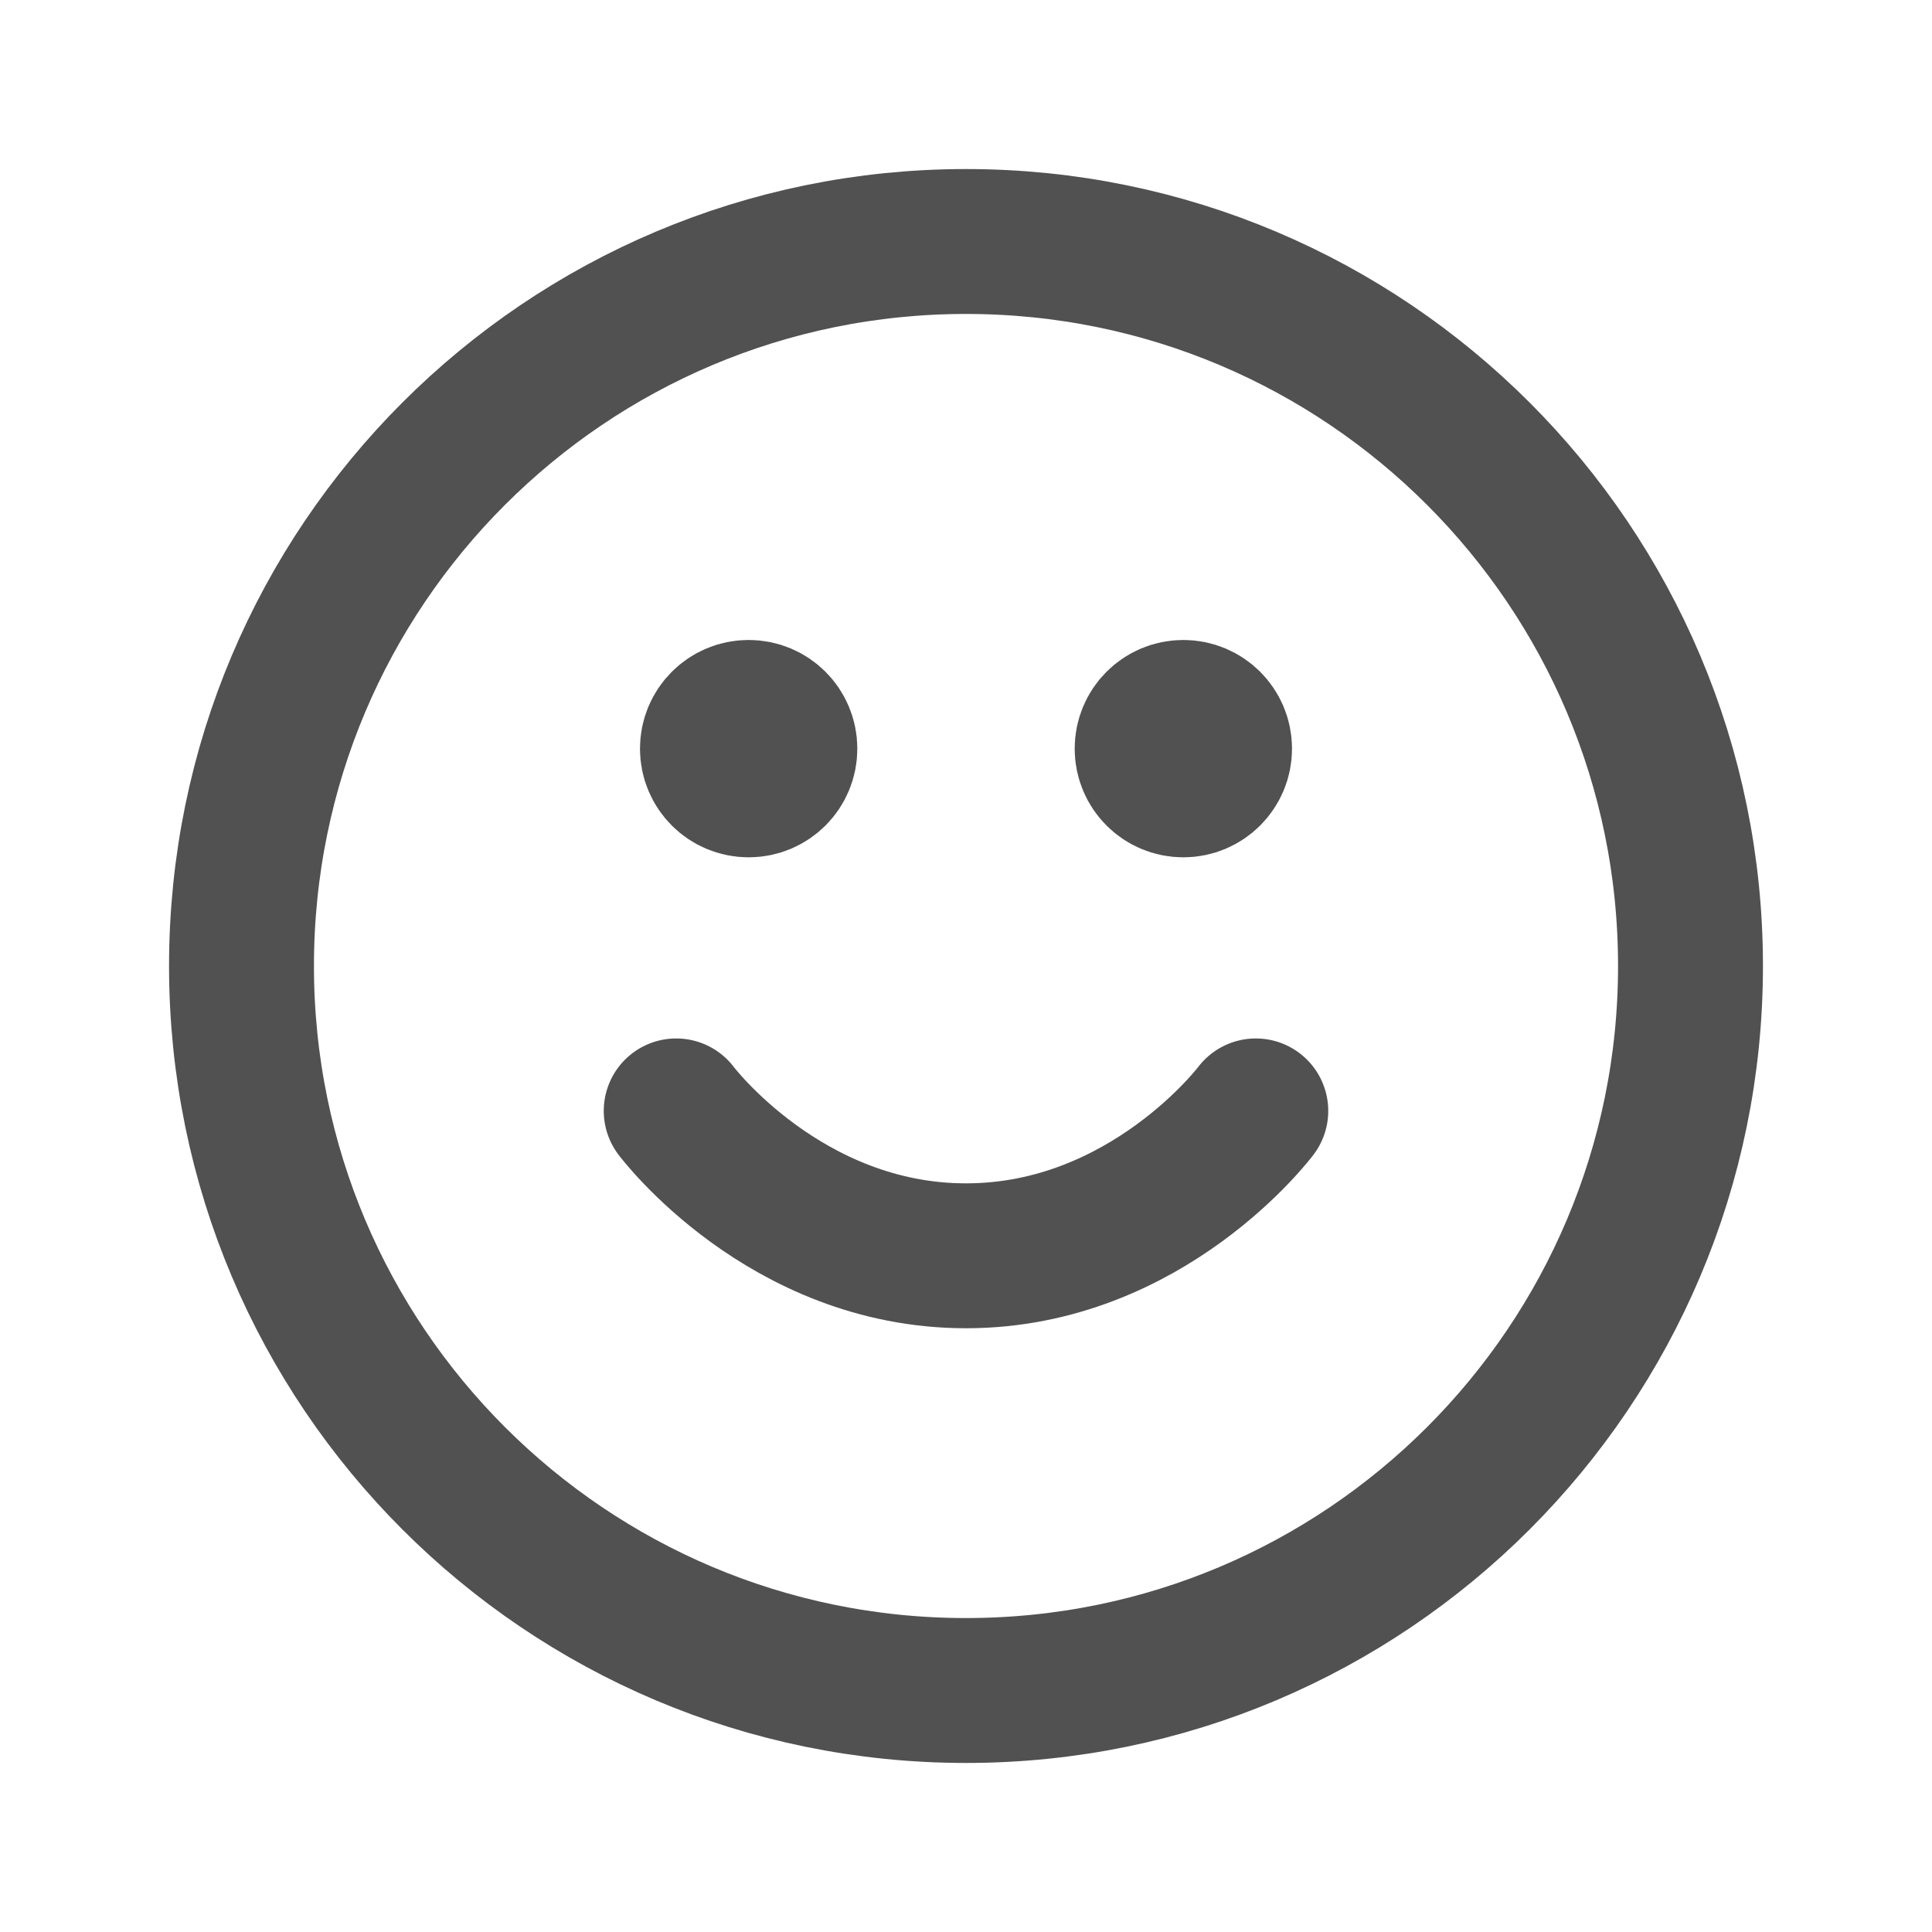
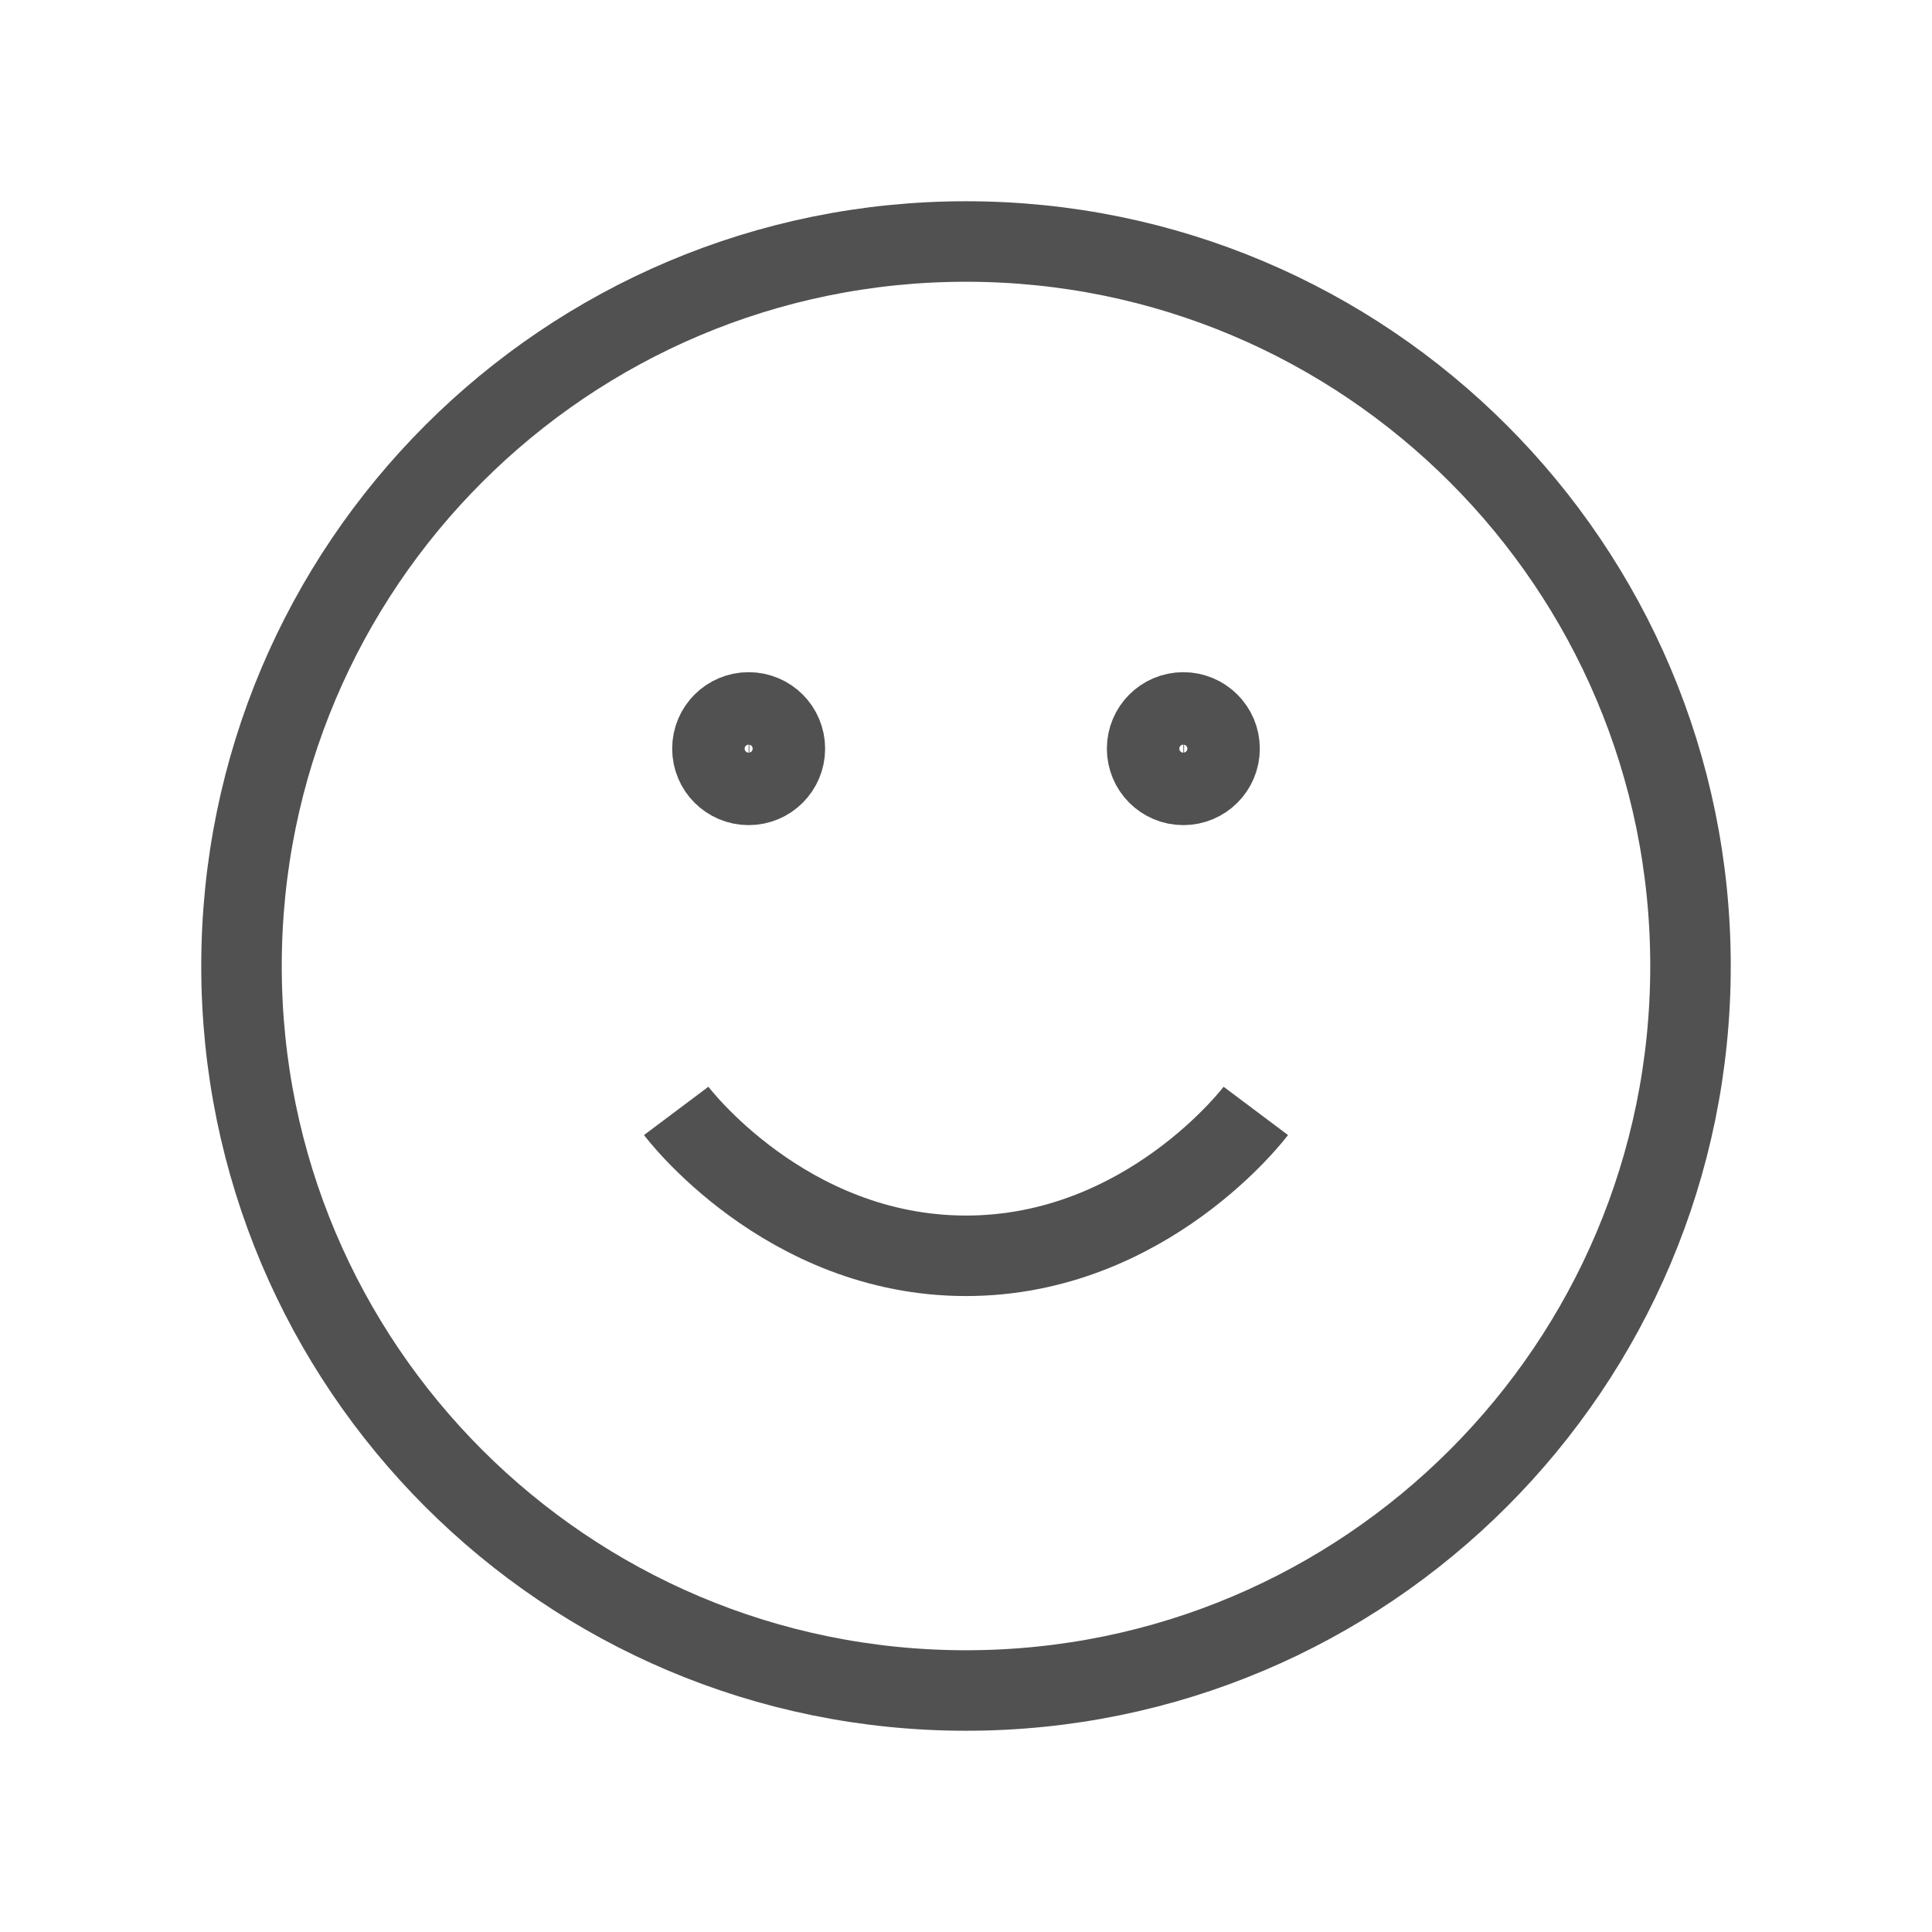
<svg xmlns="http://www.w3.org/2000/svg" width="24" height="24" viewBox="0 0 24 24" fill="none">
-   <path d="M8.4 13.8C8.4 13.8 9.75 15.6 12 15.6C14.25 15.6 15.6 13.8 15.6 13.8M14.7 9.3H14.709M9.3 9.3H9.309M21 12C21 16.971 16.971 21 12 21C7.029 21 3 16.971 3 12C3 7.029 7.029 3 12 3C16.971 3 21 7.029 21 12ZM15.15 9.3C15.15 9.549 14.948 9.75 14.7 9.75C14.451 9.75 14.25 9.549 14.25 9.3C14.25 9.051 14.451 8.85 14.7 8.85C14.948 8.85 15.15 9.051 15.15 9.3ZM9.75 9.3C9.75 9.549 9.549 9.75 9.3 9.75C9.051 9.75 8.85 9.549 8.85 9.3C8.85 9.051 9.051 8.85 9.3 8.85C9.549 8.85 9.75 9.051 9.75 9.3Z" stroke="#515151" stroke-width="1.8" stroke-linecap="round" stroke-linejoin="round" />
+   <path d="M8.4 13.8C8.4 13.8 9.75 15.6 12 15.6C14.25 15.6 15.6 13.8 15.6 13.8M14.7 9.3H14.709M9.3 9.3H9.309M21 12C21 16.971 16.971 21 12 21C7.029 21 3 16.971 3 12C3 7.029 7.029 3 12 3C16.971 3 21 7.029 21 12ZM15.15 9.3C15.15 9.549 14.948 9.75 14.7 9.75C14.451 9.75 14.25 9.549 14.25 9.3C14.25 9.051 14.451 8.85 14.7 8.85C14.948 8.85 15.15 9.051 15.15 9.3ZM9.75 9.3C9.75 9.549 9.549 9.75 9.3 9.75C9.051 9.75 8.85 9.549 8.85 9.3C8.85 9.051 9.051 8.85 9.3 8.85C9.549 8.85 9.75 9.051 9.75 9.3Z" stroke="#515151" strokeWidth="1.8" strokeLinecap="round" strokeLinejoin="round" />
</svg>
